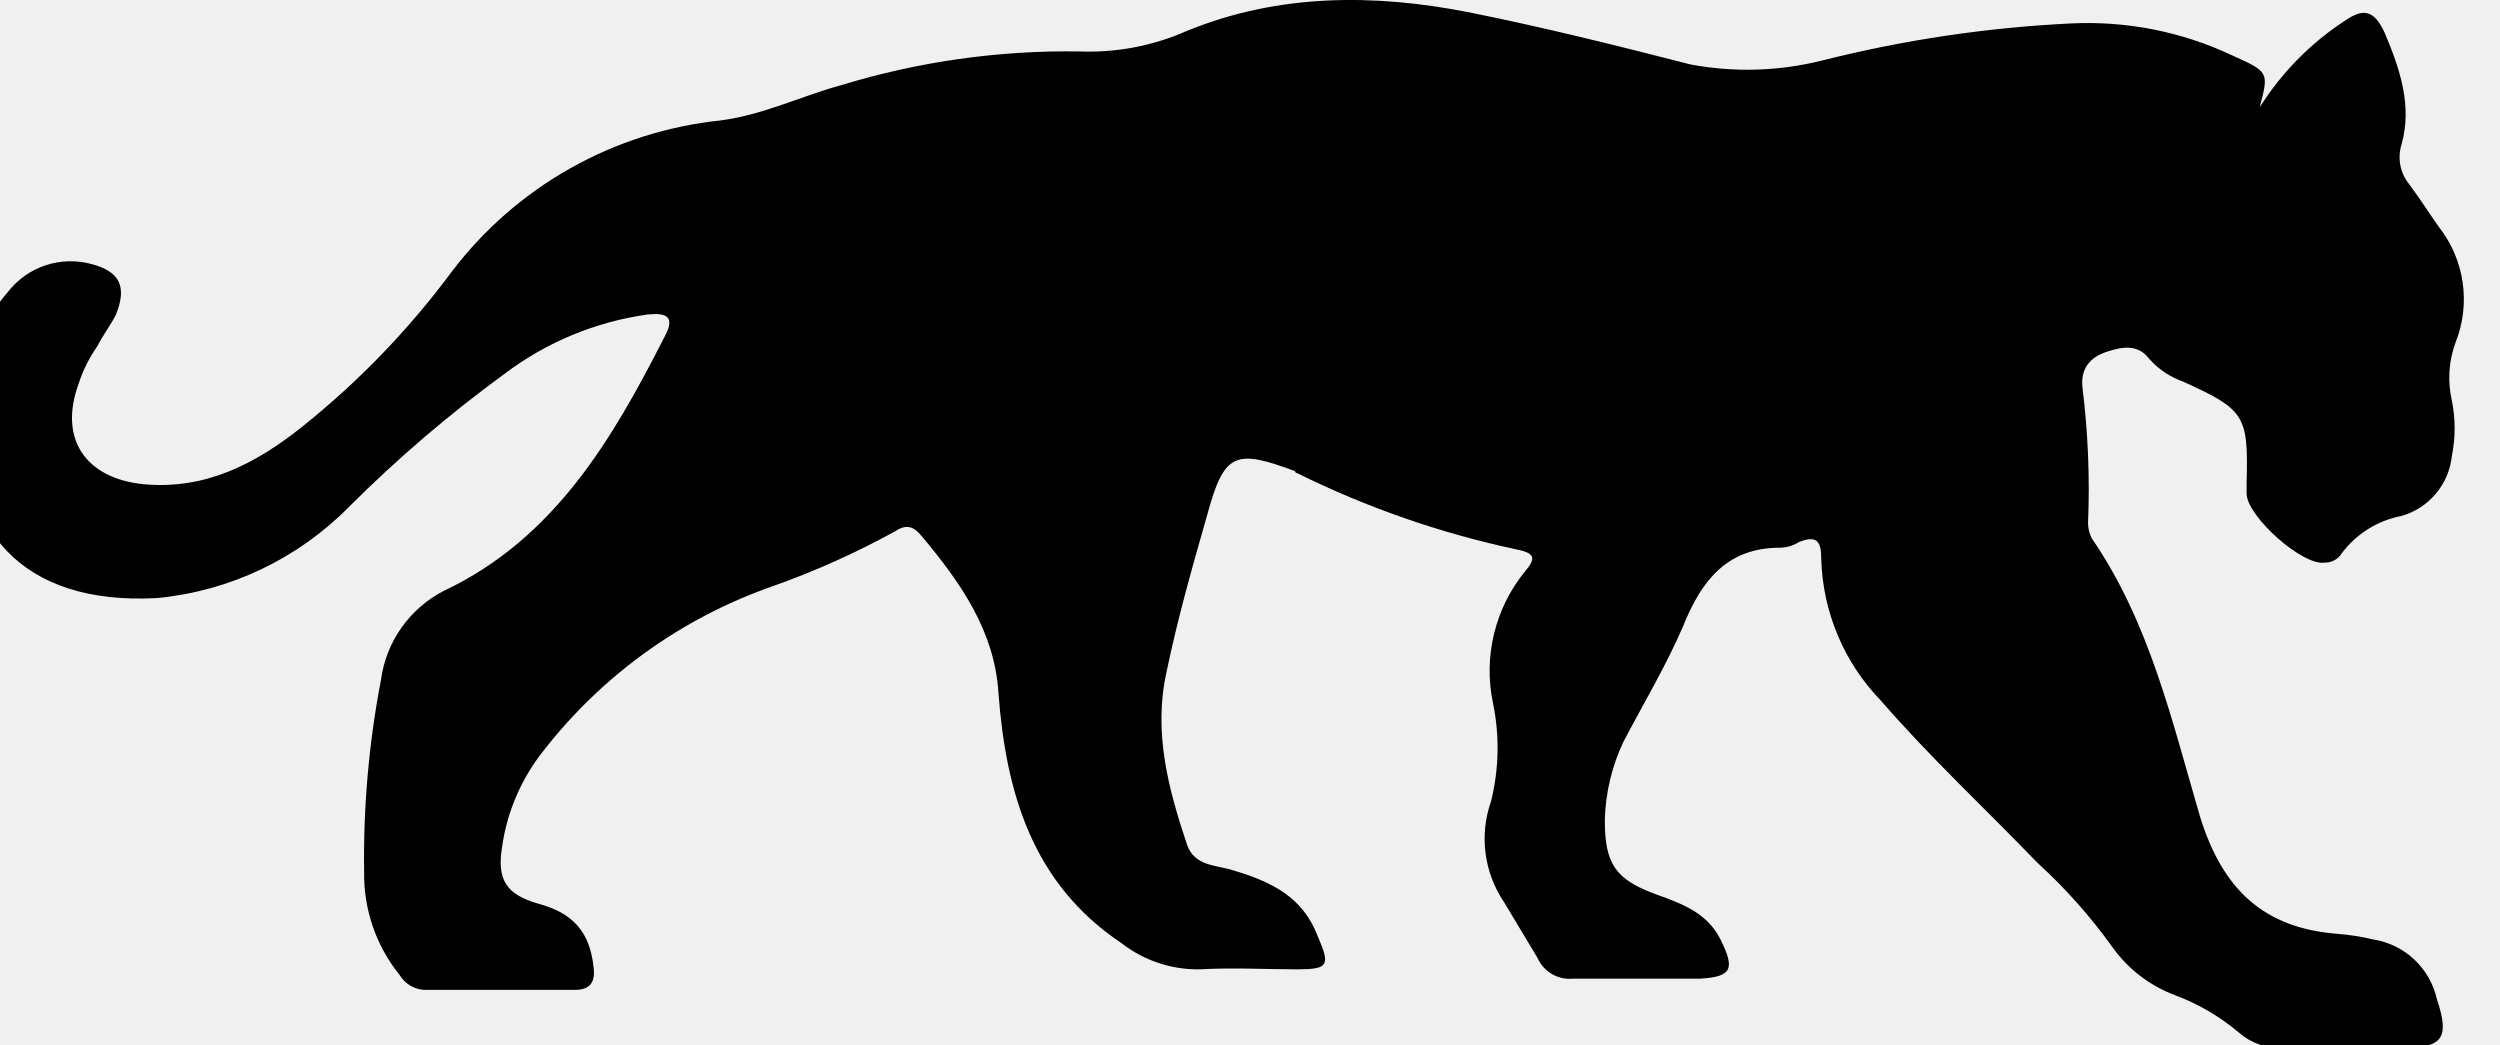
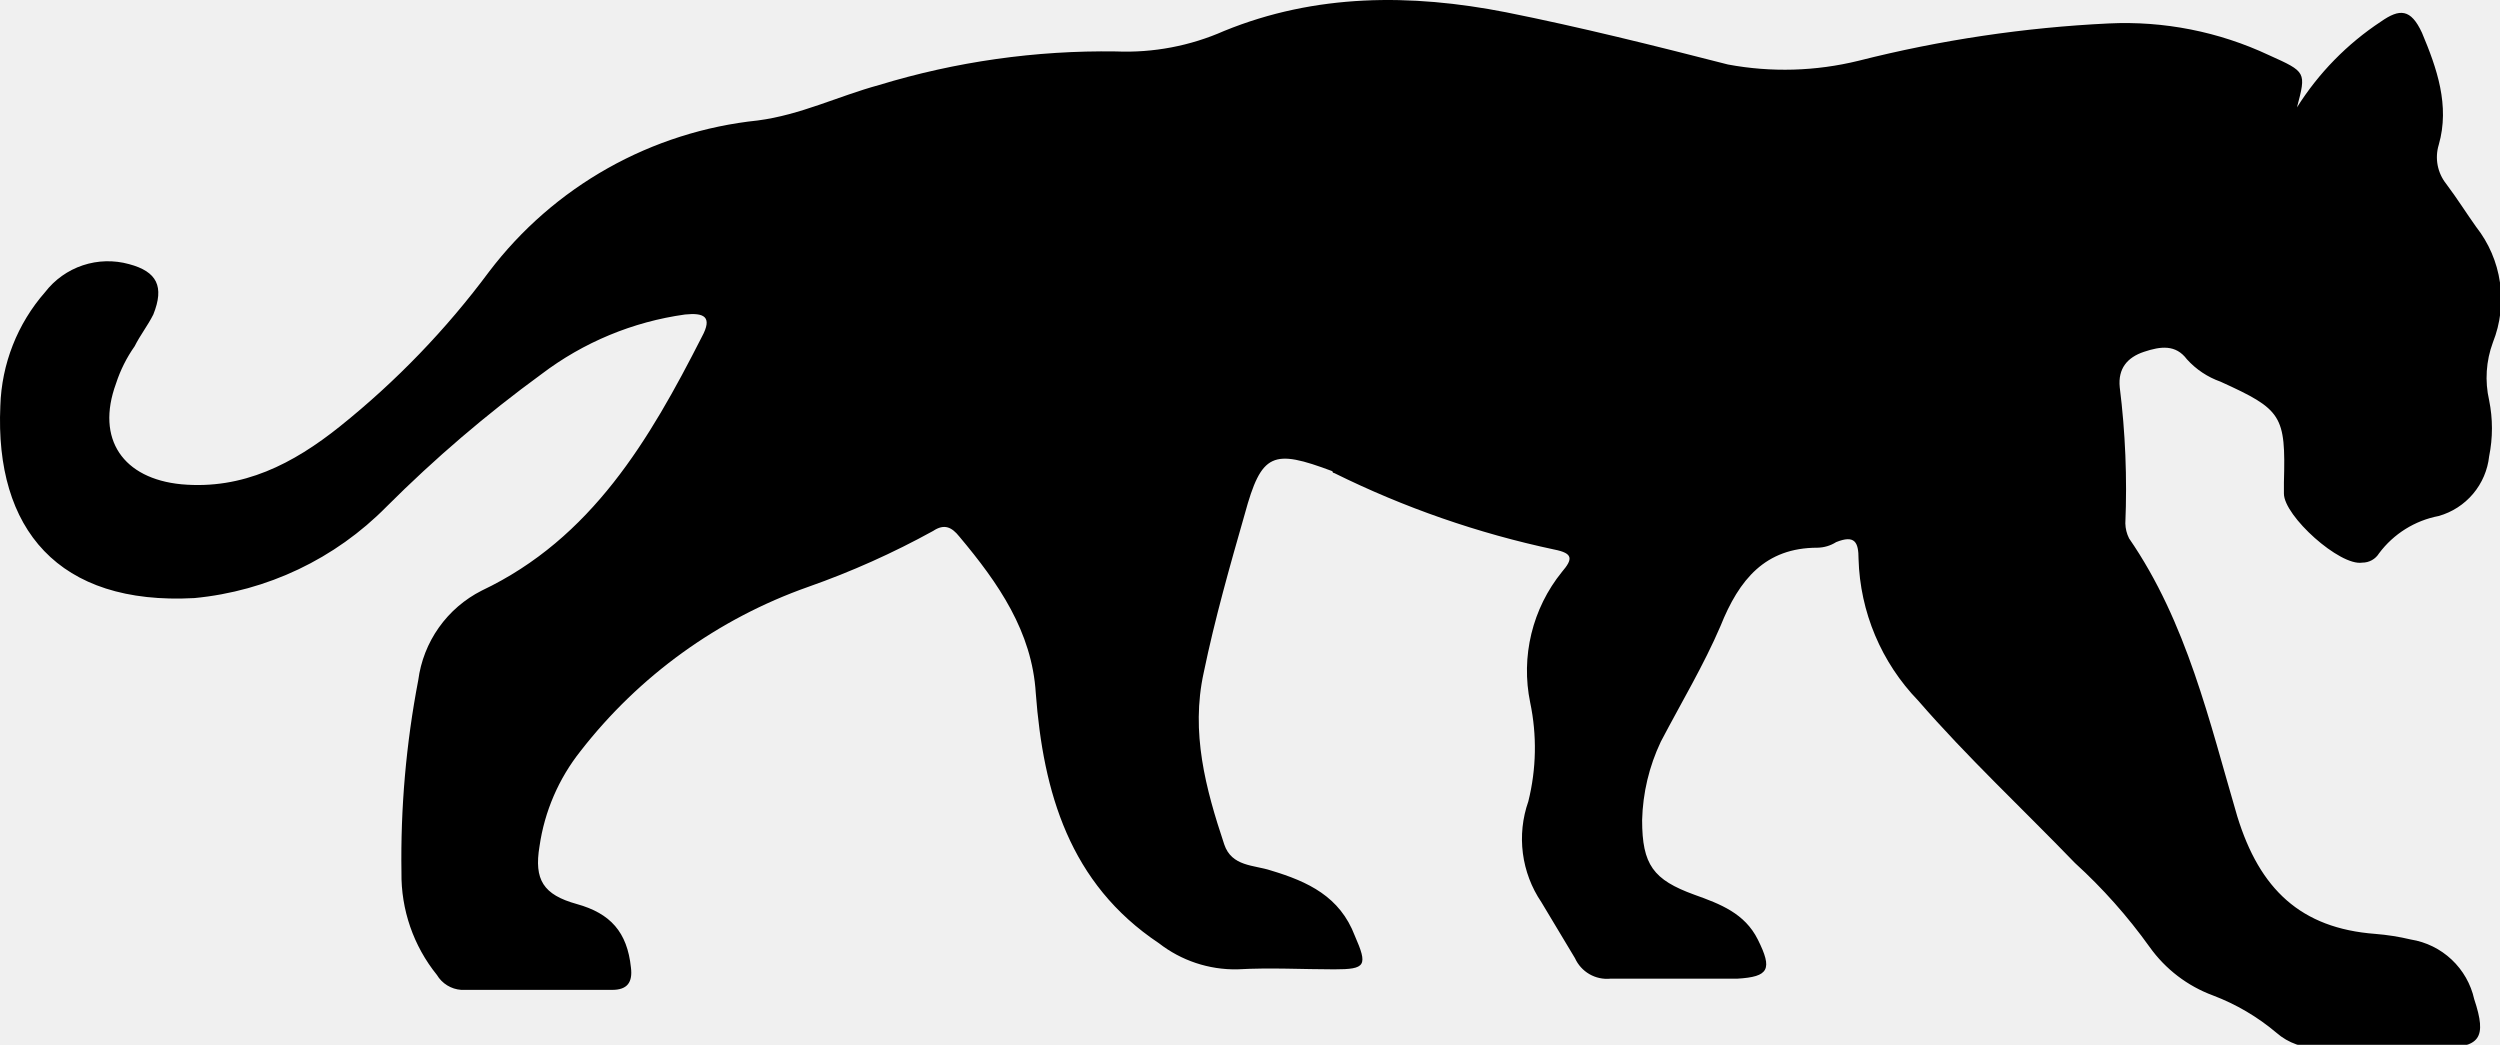
- <svg xmlns="http://www.w3.org/2000/svg" width="67" height="28" viewBox="0 0 67 28" fill="none">
-   <path d="M60.559 2.878C61.136 1.96 61.904 1.176 62.809 0.578C63.309 0.228 63.609 0.228 63.909 0.878C64.309 1.828 64.659 2.828 64.359 3.878C64.305 4.057 64.294 4.245 64.329 4.428C64.364 4.611 64.443 4.783 64.559 4.928C64.859 5.328 65.109 5.728 65.359 6.078C65.699 6.51 65.92 7.024 65.999 7.568C66.078 8.112 66.013 8.668 65.809 9.178C65.626 9.674 65.591 10.213 65.709 10.728C65.809 11.223 65.809 11.733 65.709 12.228C65.669 12.599 65.519 12.949 65.278 13.234C65.038 13.519 64.718 13.726 64.359 13.828C63.72 13.95 63.149 14.307 62.759 14.828C62.712 14.905 62.646 14.969 62.567 15.012C62.488 15.056 62.399 15.079 62.309 15.078C61.709 15.178 60.209 13.828 60.209 13.228V12.928C60.259 11.128 60.159 10.978 58.509 10.228C58.164 10.107 57.854 9.9 57.609 9.628C57.309 9.228 56.909 9.278 56.459 9.428C56.009 9.578 55.759 9.878 55.809 10.378C55.96 11.589 56.01 12.81 55.959 14.028C55.962 14.168 55.997 14.304 56.059 14.428C57.609 16.678 58.209 19.328 58.959 21.878C59.559 23.828 60.659 24.878 62.659 25.028C62.979 25.054 63.297 25.104 63.609 25.178C64.02 25.244 64.402 25.432 64.705 25.717C65.008 26.003 65.218 26.372 65.309 26.778C65.659 27.828 65.459 28.078 64.409 28.078H61.159C60.738 28.1 60.326 27.956 60.009 27.678C59.503 27.251 58.928 26.913 58.309 26.678C57.625 26.426 57.032 25.973 56.609 25.378C56.023 24.56 55.353 23.806 54.609 23.128C53.209 21.678 51.709 20.278 50.409 18.778C49.419 17.756 48.849 16.401 48.809 14.978C48.809 14.528 48.709 14.328 48.209 14.528C48.059 14.623 47.886 14.675 47.709 14.678C46.309 14.678 45.609 15.528 45.109 16.778C44.659 17.828 44.059 18.828 43.509 19.878C43.197 20.536 43.027 21.251 43.009 21.978C43.009 23.178 43.309 23.578 44.409 23.978C45.109 24.228 45.759 24.478 46.109 25.178C46.509 25.978 46.409 26.178 45.559 26.228H42.159C41.963 26.248 41.766 26.205 41.596 26.107C41.425 26.008 41.29 25.858 41.209 25.678L40.309 24.178C40.044 23.787 39.874 23.339 39.813 22.87C39.752 22.401 39.802 21.924 39.959 21.478C40.175 20.61 40.193 19.704 40.009 18.828C39.883 18.218 39.894 17.588 40.041 16.983C40.188 16.378 40.467 15.813 40.859 15.328C41.159 14.978 41.159 14.828 40.659 14.728C38.615 14.294 36.633 13.605 34.759 12.678C34.746 12.678 34.733 12.673 34.724 12.664C34.714 12.654 34.709 12.642 34.709 12.628C33.109 12.028 32.809 12.128 32.359 13.778C31.959 15.178 31.559 16.578 31.259 18.028C30.909 19.628 31.309 21.128 31.809 22.628C32.009 23.228 32.609 23.178 33.059 23.328C34.059 23.628 34.909 24.028 35.309 25.078C35.659 25.878 35.609 25.978 34.759 25.978C33.909 25.978 33.059 25.928 32.159 25.978C31.4 25.992 30.658 25.745 30.059 25.278C27.659 23.678 26.959 21.228 26.759 18.578C26.659 16.928 25.759 15.628 24.709 14.378C24.509 14.128 24.309 14.028 24.009 14.228C22.936 14.82 21.815 15.322 20.659 15.728C18.246 16.58 16.129 18.108 14.559 20.128C13.973 20.866 13.593 21.746 13.459 22.678C13.309 23.578 13.559 23.978 14.459 24.228C15.359 24.478 15.809 24.978 15.909 25.928C15.959 26.328 15.809 26.528 15.409 26.528H11.359C11.227 26.519 11.098 26.478 10.985 26.408C10.872 26.338 10.777 26.242 10.709 26.128C10.081 25.351 9.745 24.378 9.759 23.378C9.733 21.651 9.884 19.925 10.209 18.228C10.276 17.72 10.466 17.236 10.762 16.818C11.058 16.4 11.452 16.06 11.909 15.828C14.859 14.428 16.409 11.778 17.809 9.028C18.109 8.478 17.859 8.378 17.359 8.428C15.96 8.623 14.634 9.174 13.509 10.028C12.036 11.103 10.649 12.29 9.359 13.578C7.984 14.975 6.16 15.843 4.209 16.028C0.559 16.228 -1.141 14.178 -0.991 10.878C-0.957 9.753 -0.533 8.675 0.209 7.828C0.467 7.494 0.819 7.244 1.22 7.11C1.621 6.977 2.052 6.966 2.459 7.078C3.209 7.278 3.409 7.678 3.109 8.428C2.959 8.728 2.759 8.978 2.609 9.278C2.393 9.585 2.225 9.922 2.109 10.278C1.559 11.778 2.309 12.828 3.859 12.978C5.509 13.128 6.859 12.428 8.109 11.428C9.615 10.223 10.96 8.828 12.109 7.278C12.969 6.147 14.051 5.204 15.29 4.507C16.528 3.811 17.896 3.376 19.309 3.228C20.459 3.078 21.459 2.578 22.559 2.278C24.616 1.651 26.759 1.348 28.909 1.378C29.905 1.42 30.897 1.232 31.809 0.828C34.259 -0.172 36.809 -0.172 39.359 0.328C41.359 0.728 43.359 1.228 45.309 1.728C46.47 1.945 47.663 1.911 48.809 1.628C51.003 1.072 53.248 0.737 55.509 0.628C56.99 0.556 58.467 0.848 59.809 1.478C60.809 1.928 60.809 1.928 60.559 2.878Z" fill="black" />
+ <svg xmlns="http://www.w3.org/2000/svg" width="268" height="112" viewBox="0 0 268 112" fill="none">
+   <g clip-path="url(#clip0_2403_776)">
+     <path d="M246.236 11.514C248.545 7.84 251.614 4.703 255.236 2.314C257.236 0.914 258.436 0.914 259.636 3.514C261.236 7.314 262.636 11.314 261.436 15.514C261.218 16.226 261.177 16.981 261.316 17.713C261.456 18.445 261.772 19.131 262.236 19.714C263.436 21.314 264.436 22.914 265.436 24.314C266.797 26.041 267.68 28.096 267.996 30.273C268.312 32.449 268.05 34.67 267.236 36.714C266.502 38.697 266.363 40.852 266.836 42.914C267.236 44.894 267.236 46.934 266.836 48.914C266.675 50.397 266.075 51.797 265.113 52.938C264.151 54.078 262.871 54.905 261.436 55.314C258.878 55.8 256.595 57.227 255.036 59.314C254.848 59.621 254.583 59.874 254.267 60.05C253.952 60.225 253.597 60.316 253.236 60.314C250.836 60.714 244.836 55.314 244.836 52.914V51.714C245.036 44.514 244.636 43.914 238.036 40.914C236.655 40.426 235.417 39.602 234.436 38.514C233.236 36.914 231.636 37.114 229.836 37.714C228.036 38.314 227.036 39.514 227.236 41.514C227.84 46.355 228.04 51.239 227.836 56.114C227.85 56.67 227.986 57.217 228.236 57.714C234.436 66.714 236.836 77.314 239.836 87.514C242.236 95.314 246.636 99.514 254.636 100.114C255.917 100.216 257.187 100.416 258.436 100.714C260.08 100.978 261.607 101.729 262.819 102.87C264.031 104.011 264.873 105.489 265.236 107.114C266.636 111.314 265.836 112.314 261.636 112.314H248.636C246.953 112.399 245.303 111.825 244.036 110.714C242.012 109.005 239.713 107.653 237.236 106.714C234.499 105.703 232.129 103.891 230.436 101.514C228.094 98.241 225.412 95.224 222.436 92.514C216.836 86.714 210.836 81.114 205.636 75.114C201.678 71.025 199.395 65.602 199.236 59.914C199.236 58.114 198.836 57.314 196.836 58.114C196.238 58.494 195.546 58.701 194.836 58.714C189.236 58.714 186.436 62.114 184.436 67.114C182.636 71.314 180.236 75.314 178.036 79.514C176.789 82.143 176.108 85.005 176.036 87.914C176.036 92.714 177.236 94.314 181.636 95.914C184.436 96.914 187.036 97.914 188.436 100.714C190.036 103.914 189.636 104.714 186.236 104.914H172.636C171.852 104.991 171.064 104.821 170.382 104.426C169.7 104.031 169.16 103.432 168.836 102.714L165.236 96.714C164.175 95.148 163.496 93.356 163.253 91.48C163.01 89.605 163.21 87.698 163.836 85.914C164.702 82.441 164.77 78.817 164.036 75.314C163.532 72.874 163.576 70.353 164.164 67.932C164.752 65.511 165.869 63.251 167.436 61.314C168.636 59.914 168.636 59.314 166.636 58.914C158.458 57.176 150.53 54.422 143.036 50.714C142.983 50.714 142.933 50.693 142.895 50.655C142.858 50.618 142.836 50.567 142.836 50.514C136.436 48.114 135.236 48.514 133.436 55.114C131.836 60.714 130.236 66.314 129.036 72.114C127.636 78.514 129.236 84.514 131.236 90.514C132.036 92.914 134.436 92.714 136.236 93.314C140.236 94.514 143.636 96.114 145.236 100.314C146.636 103.514 146.436 103.914 143.036 103.914C139.636 103.914 136.236 103.714 132.636 103.914C129.599 103.969 126.634 102.98 124.236 101.114C114.636 94.714 111.836 84.914 111.036 74.314C110.636 67.714 107.036 62.514 102.836 57.514C102.036 56.514 101.236 56.114 100.036 56.914C95.743 59.281 91.261 61.288 86.636 62.914C76.985 66.322 68.516 72.431 62.236 80.514C59.892 83.464 58.373 86.984 57.837 90.714C57.236 94.314 58.236 95.914 61.837 96.914C65.436 97.914 67.237 99.914 67.636 103.714C67.837 105.314 67.237 106.114 65.636 106.114H49.437C48.906 106.076 48.393 105.911 47.94 105.632C47.488 105.354 47.109 104.97 46.837 104.514C44.324 101.403 42.98 97.512 43.036 93.514C42.931 86.604 43.535 79.701 44.837 72.914C45.103 70.881 45.862 68.944 47.047 67.271C48.232 65.598 49.807 64.24 51.636 63.314C63.437 57.714 69.636 47.114 75.237 36.114C76.436 33.914 75.436 33.514 73.436 33.714C67.839 34.491 62.536 36.695 58.036 40.114C52.145 44.411 46.595 49.159 41.437 54.314C35.936 59.901 28.642 63.371 20.837 64.114C6.236 64.914 -0.564 56.714 0.036 43.514C0.171 39.013 1.868 34.699 4.836 31.314C5.869 29.976 7.276 28.976 8.879 28.441C10.482 27.907 12.208 27.863 13.836 28.314C16.837 29.114 17.637 30.714 16.436 33.714C15.836 34.914 15.037 35.914 14.437 37.114C13.574 38.34 12.899 39.688 12.437 41.114C10.236 47.114 13.236 51.314 19.436 51.914C26.037 52.514 31.436 49.714 36.437 45.714C42.46 40.89 47.838 35.311 52.437 29.114C55.875 24.588 60.205 20.816 65.158 18.03C70.112 15.244 75.584 13.502 81.237 12.914C85.837 12.314 89.837 10.314 94.237 9.114C102.465 6.605 111.034 5.39 119.636 5.514C123.621 5.68 127.59 4.927 131.236 3.314C141.036 -0.686 151.236 -0.686 161.436 1.314C169.436 2.914 177.436 4.914 185.236 6.914C189.878 7.779 194.651 7.642 199.236 6.514C208.014 4.289 216.992 2.949 226.036 2.514C231.961 2.225 237.867 3.393 243.236 5.914C247.236 7.714 247.236 7.714 246.236 11.514Z" fill="black" />
+   </g>
+   <defs>
+     <clipPath id="clip0_2403_776">
+       <rect width="268" height="112" fill="white" />
+     </clipPath>
+   </defs>
</svg>
